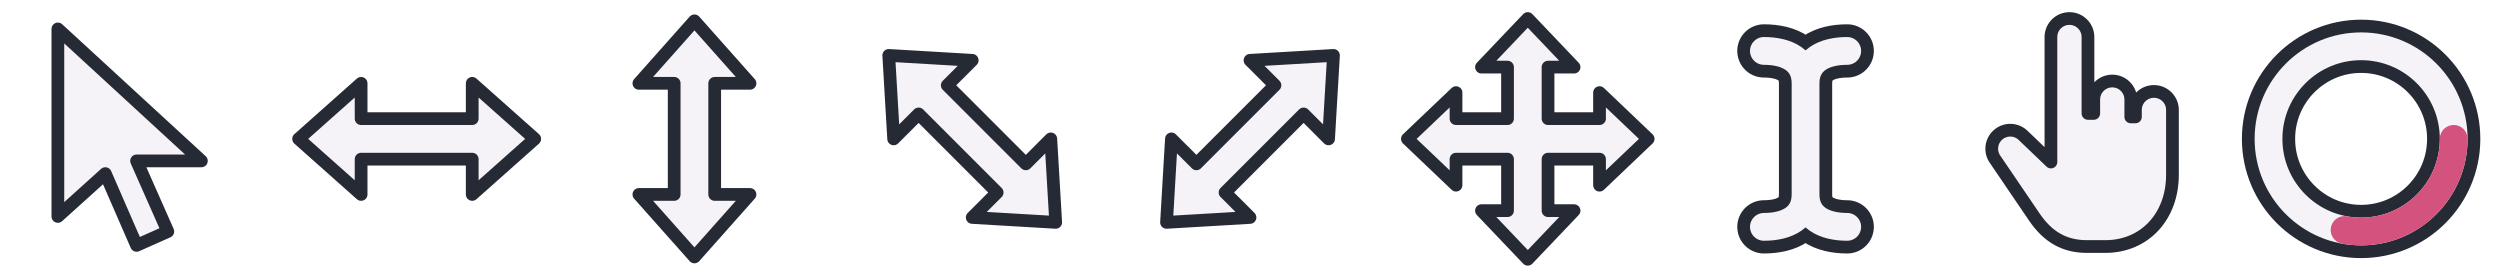
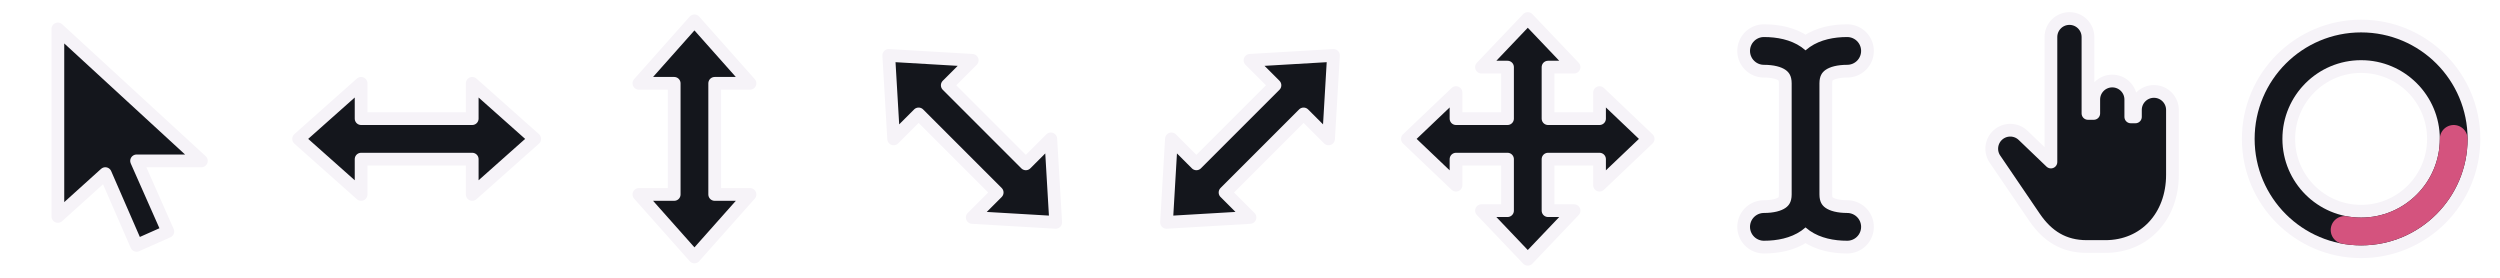
- <svg xmlns="http://www.w3.org/2000/svg" viewBox="0 0 216 24" fill="#f6f3f8" stroke="#262a35" stroke-width="1.1" stroke-linejoin="round">
+ <svg xmlns="http://www.w3.org/2000/svg" viewBox="0 0 216 24" fill="#14161c" stroke="#f6f3f8" stroke-width="1.1" stroke-linejoin="round">
  <g id="arrow">
    <path d="M5 2.5v16.2l4.1-3.7 2.7 6.2 2.7-1.2-2.7-6.1h5.6z" />
  </g>
  <g id="resize-ew" transform="translate(24 0)">
    <path d="M1.8 12l5.4-4.8v3.05h9.6V7.2l5.4 4.8-5.4 4.8v-3.05H7.2v3.05z" />
  </g>
  <g id="resize-ns" transform="translate(48 0)">
    <path d="M12 1.8l4.8 5.4h-3.05v9.6h3.05L12 22.2l-4.8-5.4h3.05V7.2H7.2z" />
  </g>
  <g id="resize-nwse" transform="translate(72 0)">
    <path transform="rotate(45 12 12)" d="M1.8 12l5.4-4.8v3.05h9.6V7.2l5.4 4.8-5.4 4.8v-3.05H7.2v3.05z" />
  </g>
  <g id="resize-nesw" transform="translate(96 0)">
    <path transform="rotate(-45 12 12)" d="M1.8 12l5.4-4.8v3.05h9.6V7.2l5.4 4.8-5.4 4.8v-3.05H7.2v3.05z" />
  </g>
  <g id="move" transform="translate(120 0)">
    <path d="M12 1.6l4 4.2h-2.25v4.45h4.45V8l4.2 4-4.2 4v-2.25h-4.45v4.45H16l-4 4.2-4-4.2h2.25v-4.45H5.8V16l-4.2-4 4.2-4v2.25h4.45V5.8H8z" />
  </g>
  <g id="text" transform="translate(144 0)" fill="none" stroke-linecap="round">
    <path stroke-width="4.6" d="M8.4 4.4C10.4 4.4 12 5.2 12 7.2M15.6 4.4C13.6 4.4 12 5.2 12 7.2M12 7.2V16.8M12 16.8C12 18.8 10.4 19.6 8.4 19.6M12 16.8C12 18.8 13.6 19.6 15.6 19.6" />
-     <path stroke="#f6f3f8" stroke-width="2.4" d="M8.4 4.4C10.4 4.4 12 5.2 12 7.2M15.6 4.4C13.6 4.4 12 5.2 12 7.2M12 7.2V16.8M12 16.8C12 18.8 10.4 19.6 8.4 19.6M12 16.8C12 18.8 13.6 19.6 15.6 19.6" />
+     <path stroke="#14161c" stroke-width="2.4" d="M8.4 4.4C10.4 4.4 12 5.2 12 7.2M15.6 4.4C13.6 4.4 12 5.2 12 7.2M12 7.2V16.8M12 16.8C12 18.8 10.4 19.6 8.4 19.6M12 16.8C12 18.8 13.6 19.6 15.6 19.6" />
  </g>
  <g id="hand" transform="translate(168 0)">
    <path d="M9.2 3.2a1.6 1.6 0 0 1 3.2 0v6.6h.5V8.6a1.6 1.6 0 0 1 3.2 0v1.5h.4v-.6a1.6 1.6 0 0 1 3.2 0v5.6c0 3.6-2.4 6.2-5.8 6.2h-1.6c-2 0-3.4-.9-4.5-2.5l-3.4-5a1.6 1.6 0 0 1 2.4-2.1l2.4 2.3z" />
  </g>
  <g id="busy" transform="translate(192 0)" fill="none">
-     <circle cx="12" cy="12" r="8" stroke="#262a35" stroke-width="4.6" />
-     <circle cx="12" cy="12" r="8" stroke="#f6f3f8" stroke-width="2.4" />
+     <circle cx="12" cy="12" r="8" stroke="#f6f3f8" stroke-width="4.6" />
+     <circle cx="12" cy="12" r="8" stroke="#14161c" stroke-width="2.4" />
    <circle cx="12" cy="12" r="8" stroke="#d4537e" stroke-width="2.4" stroke-dasharray="14 40" stroke-linecap="round" />
  </g>
</svg>
